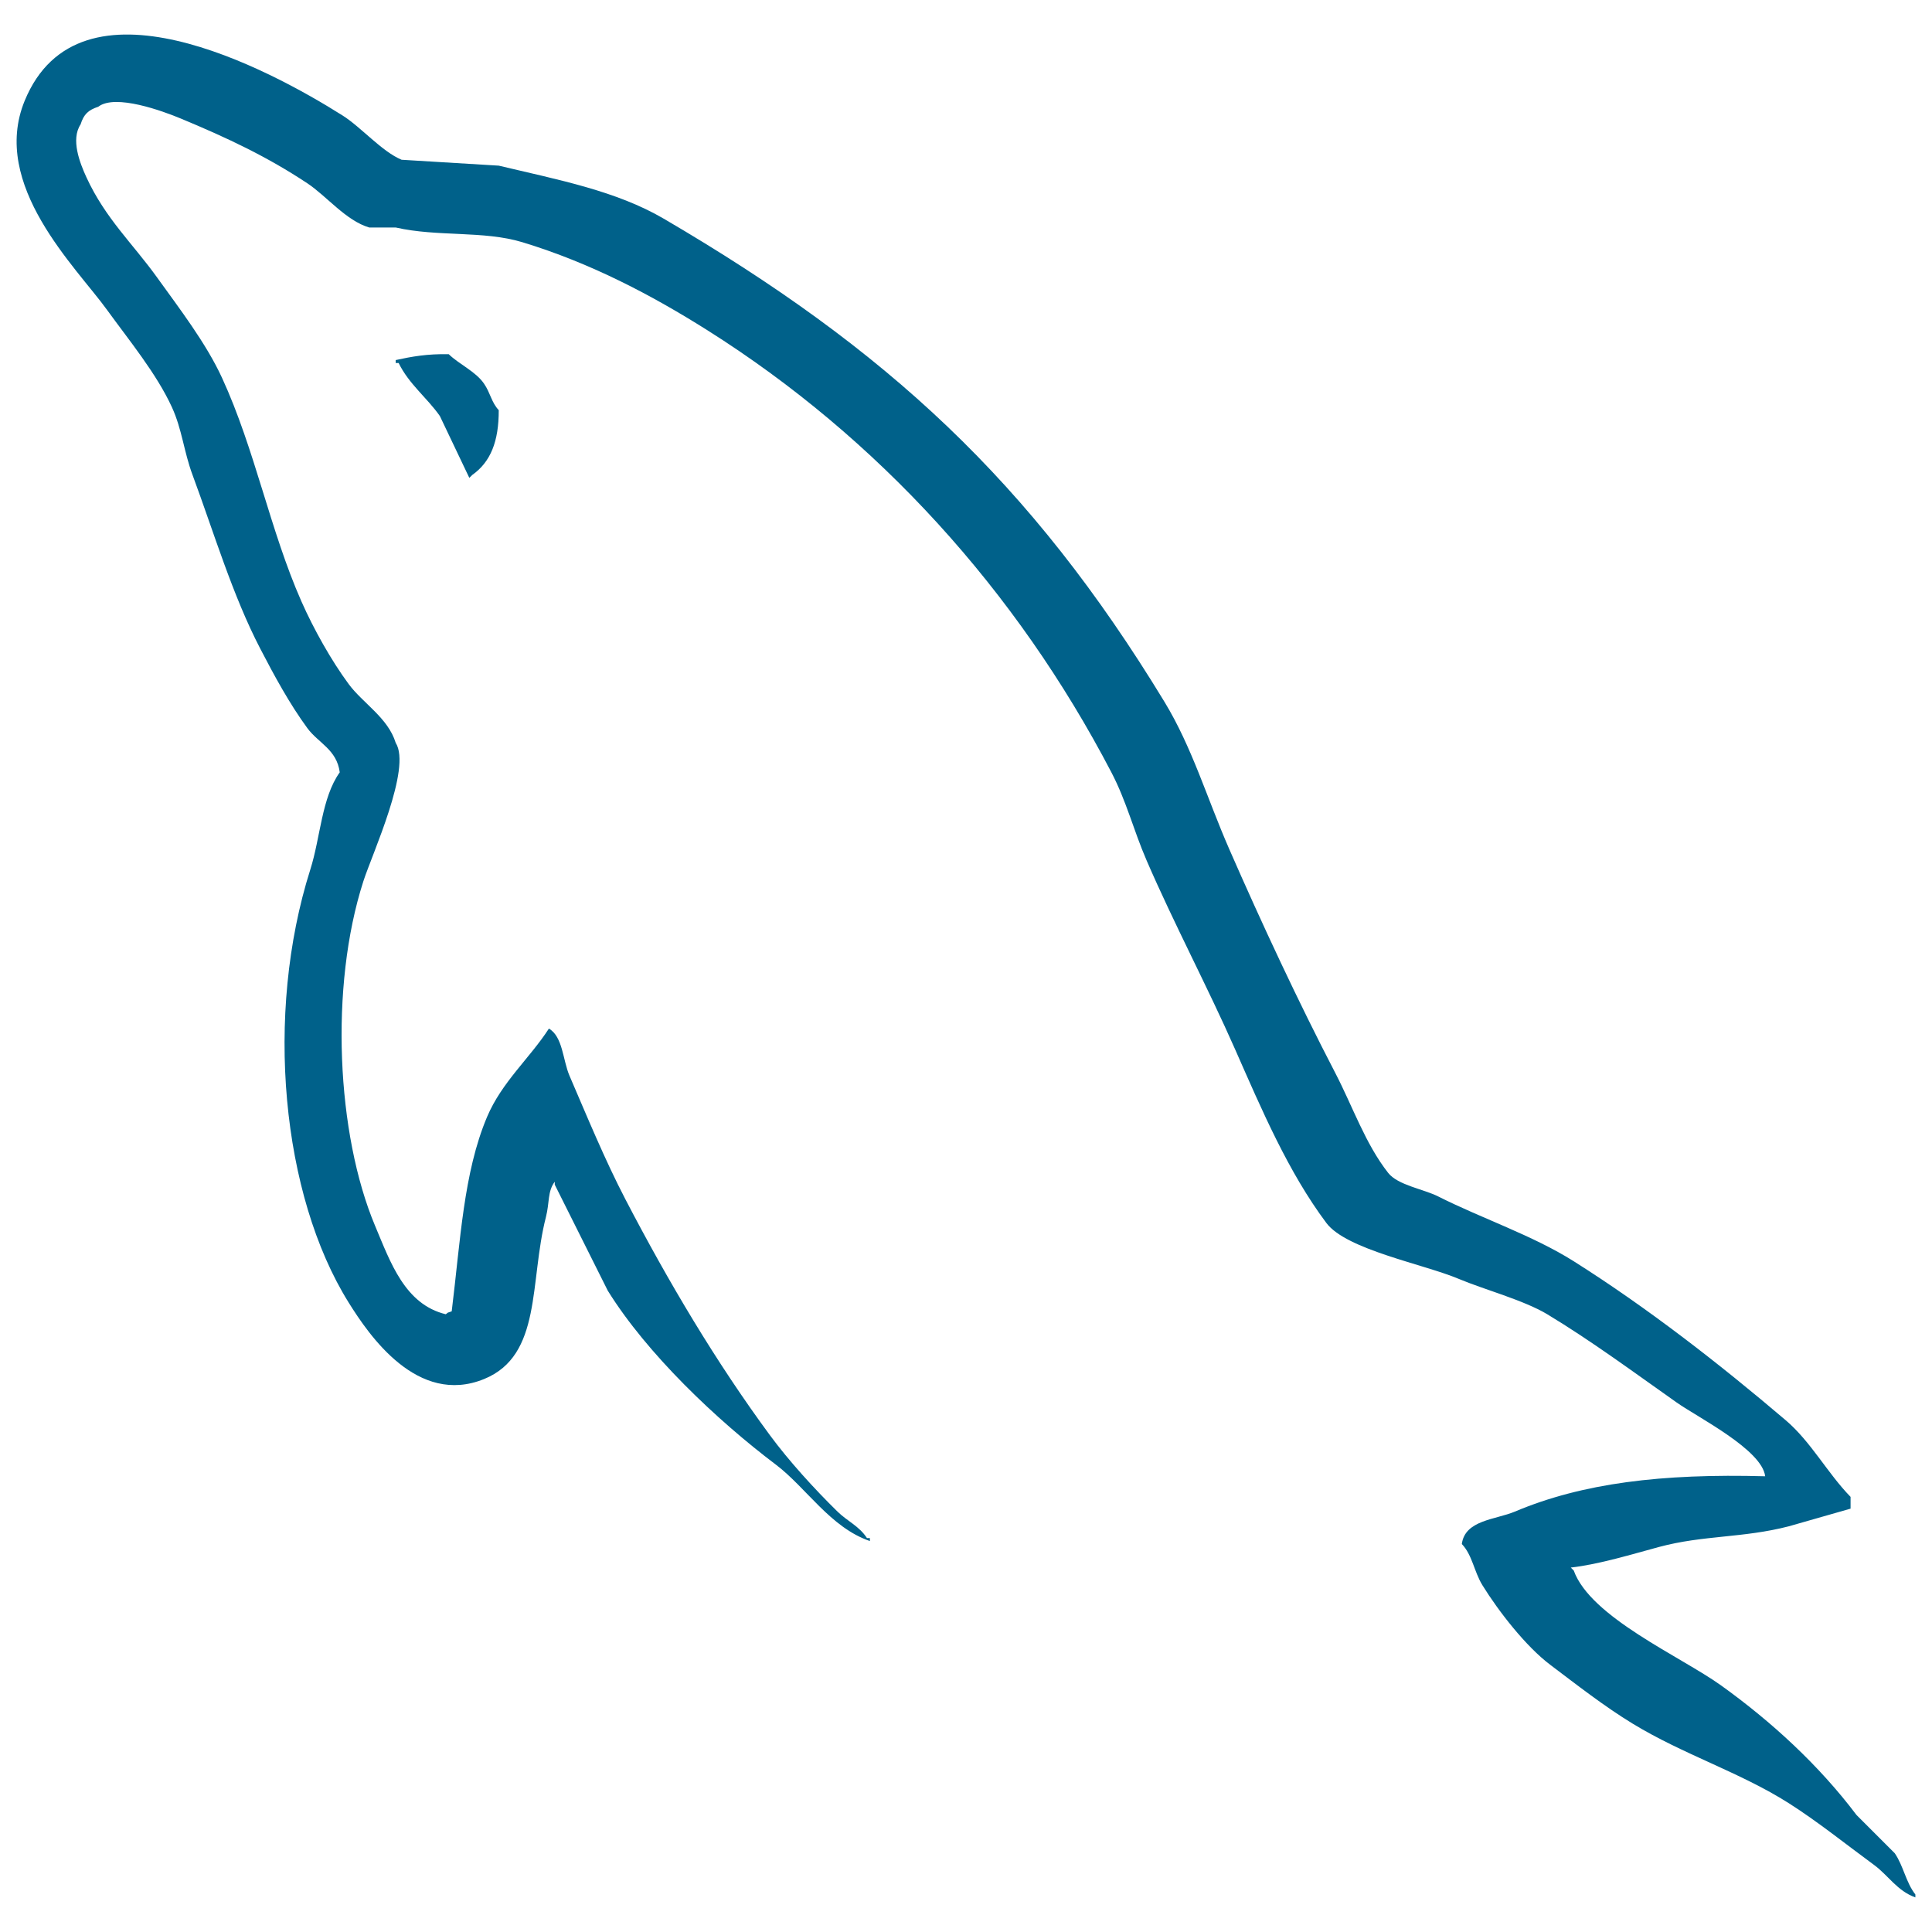
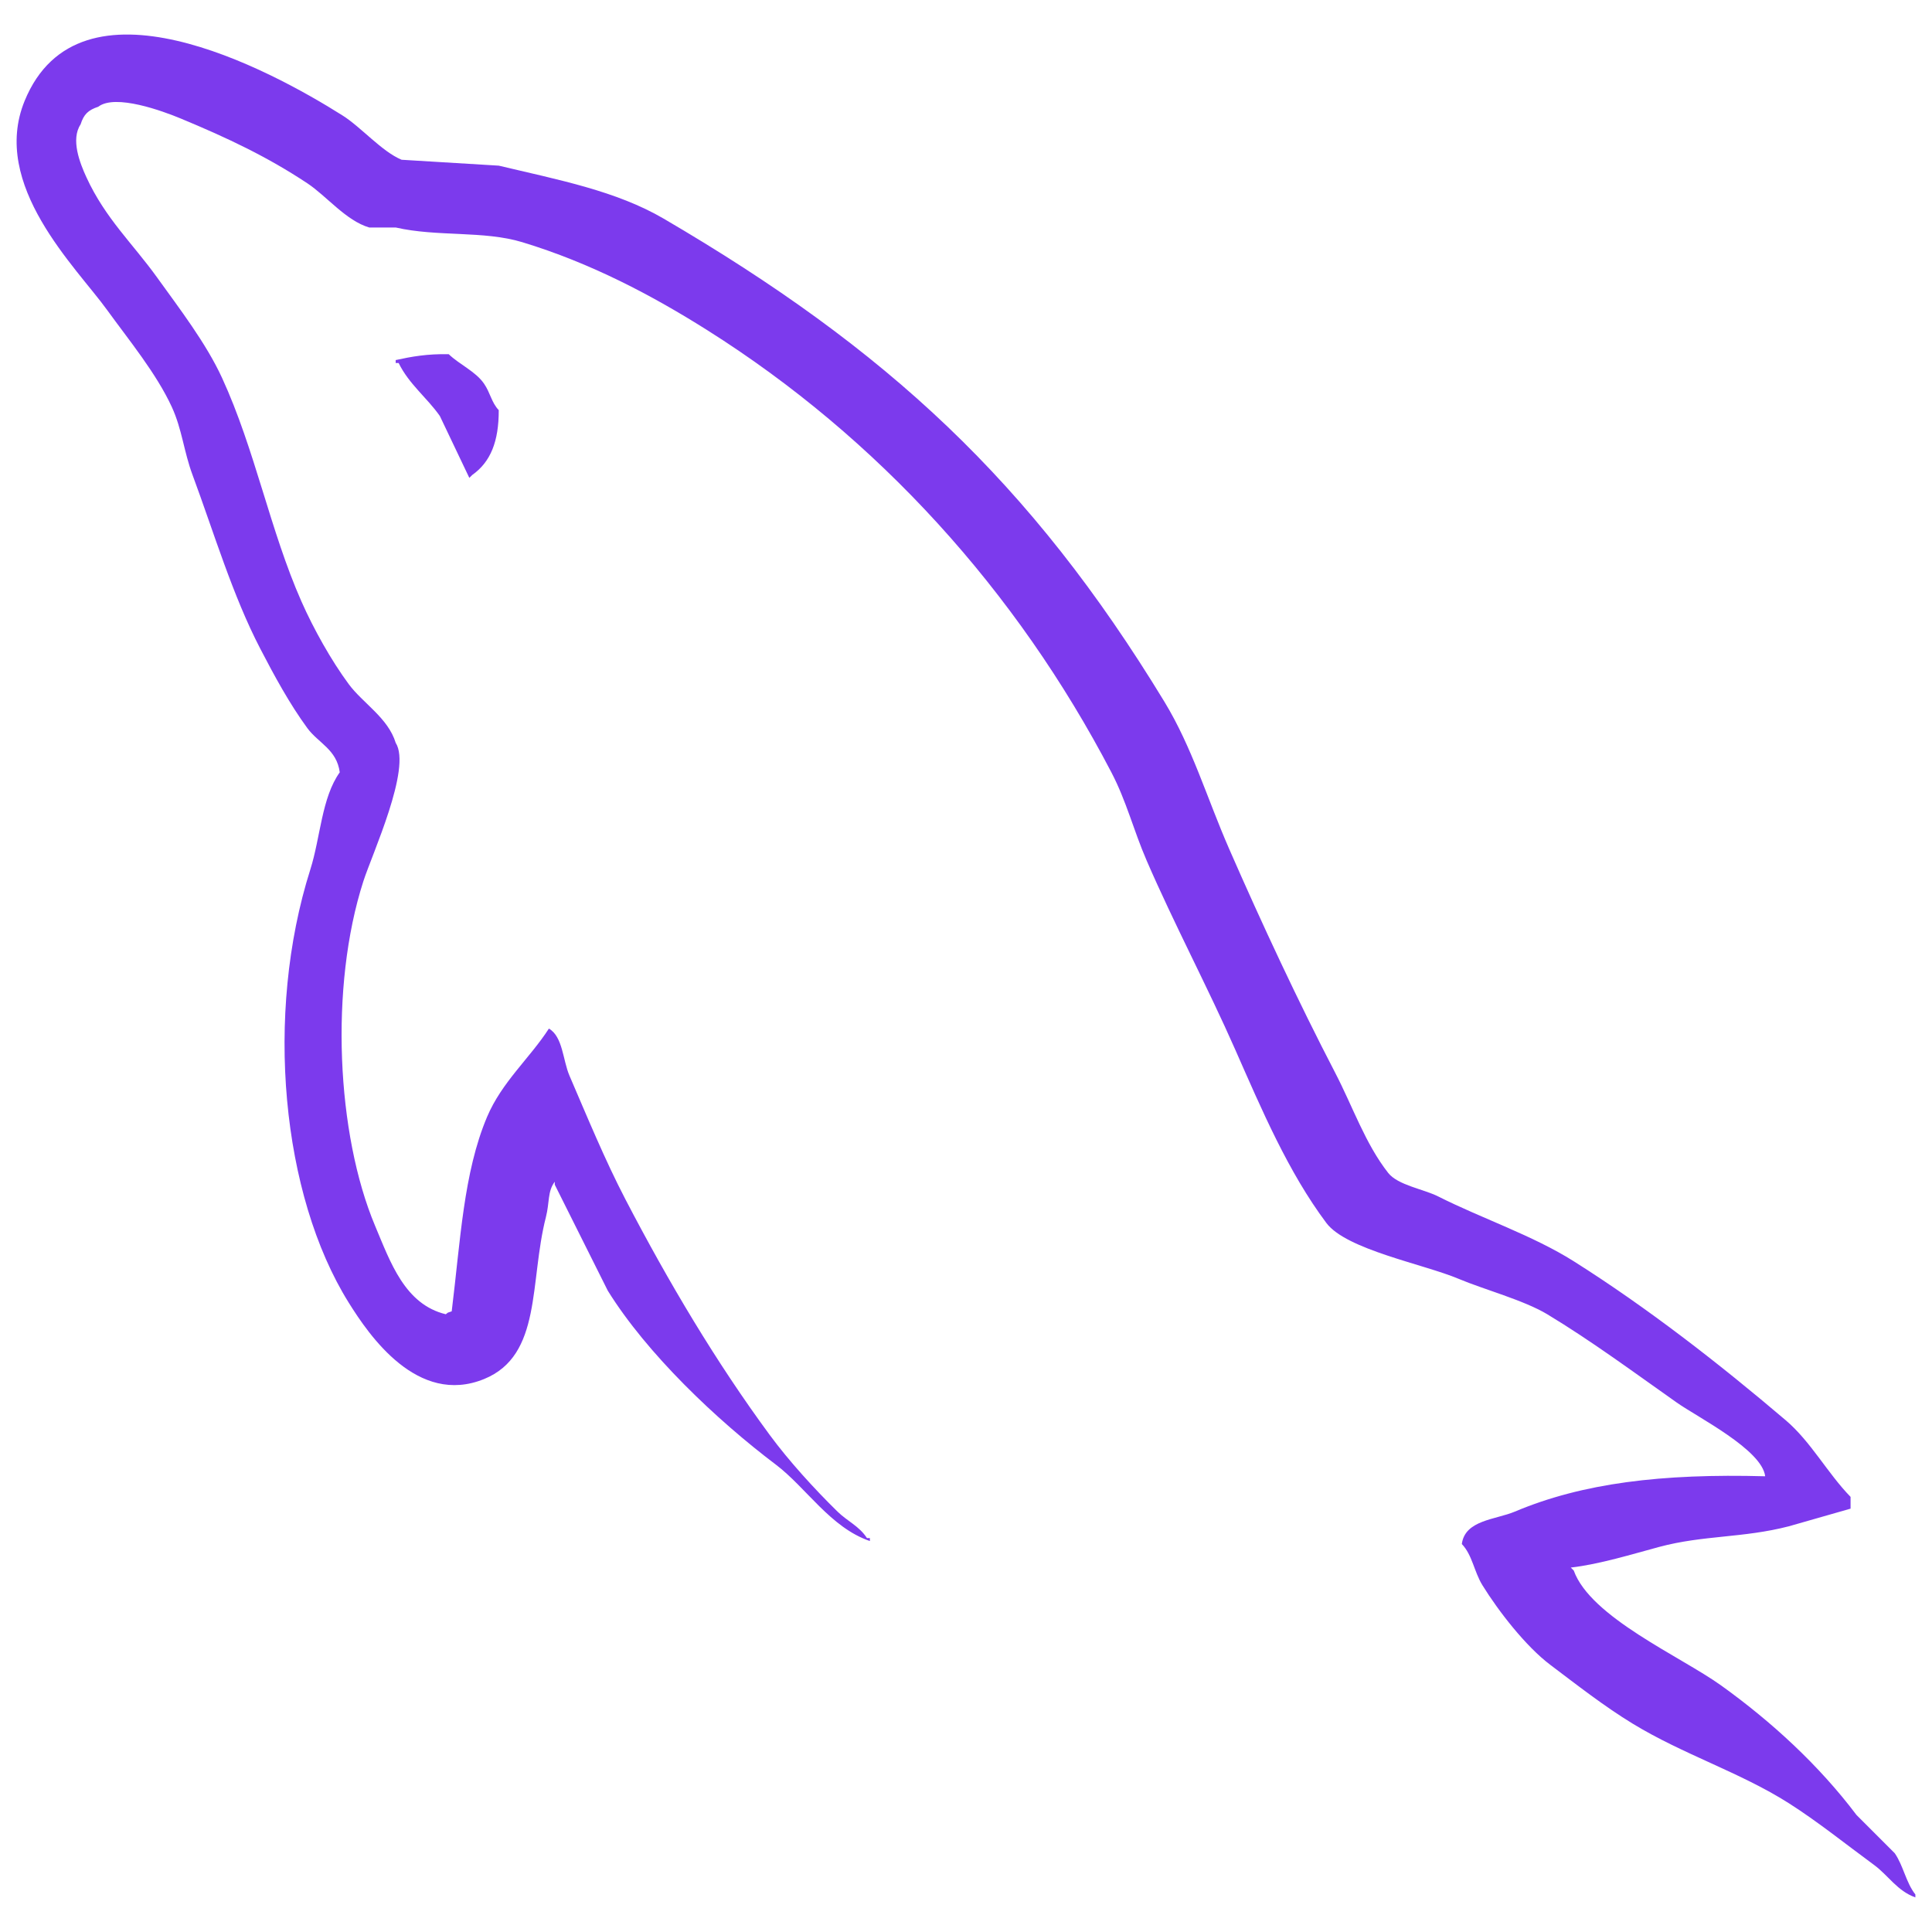
<svg xmlns="http://www.w3.org/2000/svg" viewBox="0 0 128 128">
-   <path fill="#00618A" d="M116.948 97.807c-6.863-.187-12.104.452-16.585 2.341-1.273.537-3.305.552-3.513 2.147.7.733.809 1.829 1.365 2.731 1.07 1.73 2.876 4.052 4.488 5.268 1.762 1.33 3.577 2.751 5.465 3.902 3.358 2.047 7.107 3.217 10.34 5.268 1.906 1.21 3.799 2.733 5.658 4.097.92.675 1.537 1.724 2.732 2.147v-.194c-.628-.8-.79-1.898-1.366-2.733l-2.537-2.537c-2.48-3.292-5.629-6.184-8.976-8.585-2.669-1.916-8.642-4.504-9.755-7.609l-.195-.195c1.892-.214 4.107-.898 5.854-1.367 2.934-.786 5.556-.583 8.585-1.365l4.097-1.171v-.78c-1.531-1.571-2.623-3.651-4.292-5.073-4.37-3.72-9.138-7.437-14.048-10.537-2.724-1.718-6.089-2.835-8.976-4.292-.971-.491-2.677-.746-3.318-1.562-1.517-1.932-2.342-4.382-3.511-6.633-2.449-4.717-4.854-9.868-7.024-14.831-1.48-3.384-2.447-6.72-4.293-9.756-8.86-14.567-18.396-23.358-33.169-32-3.144-1.838-6.929-2.563-10.929-3.513-2.145-.129-4.292-.26-6.438-.391-1.311-.546-2.673-2.149-3.902-2.927C17.811 4.565 5.257-2.16 1.633 6.682c-2.289 5.581 3.421 11.025 5.462 13.854 1.434 1.982 3.269 4.207 4.293 6.438.674 1.467.79 2.938 1.367 4.489 1.417 3.822 2.652 7.98 4.487 11.511.927 1.788 1.949 3.67 3.122 5.268.718.981 1.951 1.413 2.145 2.927-1.204 1.686-1.273 4.304-1.95 6.44-3.05 9.615-1.899 21.567 2.537 28.683 1.36 2.186 4.567 6.871 8.975 5.073 3.856-1.57 2.995-6.438 4.098-10.732.249-.973.096-1.689.585-2.341v.195l3.513 7.024c2.6 4.187 7.212 8.562 11.122 11.514 2.027 1.531 3.623 4.177 6.244 5.073v-.196h-.195c-.508-.791-1.303-1.119-1.951-1.755-1.527-1.497-3.225-3.358-4.487-5.073-3.556-4.827-6.698-10.11-9.561-15.609-1.368-2.627-2.557-5.523-3.709-8.196-.444-1.03-.438-2.589-1.364-3.122-1.263 1.958-3.122 3.542-4.098 5.854-1.561 3.696-1.762 8.204-2.341 12.878-.342.122-.19.038-.391.194-2.718-.655-3.672-3.452-4.683-5.853-2.554-6.07-3.029-15.842-.781-22.829.582-1.809 3.21-7.501 2.146-9.172-.508-1.666-2.184-2.63-3.121-3.903-1.161-1.574-2.319-3.646-3.124-5.464-2.09-4.731-3.066-10.044-5.267-14.828-1.053-2.287-2.832-4.602-4.293-6.634-1.617-2.253-3.429-3.912-4.683-6.635-.446-.968-1.051-2.518-.391-3.513.21-.671.508-.951 1.171-1.17 1.132-.873 4.284.29 5.462.779 3.129 1.3 5.741 2.538 8.392 4.294 1.271.844 2.559 2.475 4.097 2.927h1.756c2.747.631 5.824.195 8.391.975 4.536 1.378 8.601 3.523 12.292 5.854 11.246 7.102 20.442 17.21 26.732 29.269 1.012 1.942 1.45 3.794 2.341 5.854 1.798 4.153 4.063 8.426 5.852 12.488 1.786 4.052 3.526 8.141 6.05 11.513 1.327 1.772 6.451 2.723 8.781 3.708 1.632.689 4.307 1.409 5.854 2.34 2.953 1.782 5.815 3.903 8.586 5.855 1.383.975 5.64 3.116 5.852 4.879zM29.729 23.466c-1.431-.027-2.443.156-3.513.389v.195h.195c.683 1.402 1.888 2.306 2.731 3.513.65 1.367 1.301 2.732 1.952 4.097l.194-.193c1.209-.853 1.762-2.214 1.755-4.294-.484-.509-.555-1.147-.975-1.755-.556-.811-1.635-1.272-2.339-1.952z" />
+   <path fill="#7c3aed" d="M116.948 97.807c-6.863-.187-12.104.452-16.585 2.341-1.273.537-3.305.552-3.513 2.147.7.733.809 1.829 1.365 2.731 1.07 1.73 2.876 4.052 4.488 5.268 1.762 1.33 3.577 2.751 5.465 3.902 3.358 2.047 7.107 3.217 10.34 5.268 1.906 1.21 3.799 2.733 5.658 4.097.92.675 1.537 1.724 2.732 2.147v-.194c-.628-.8-.79-1.898-1.366-2.733l-2.537-2.537c-2.48-3.292-5.629-6.184-8.976-8.585-2.669-1.916-8.642-4.504-9.755-7.609l-.195-.195c1.892-.214 4.107-.898 5.854-1.367 2.934-.786 5.556-.583 8.585-1.365l4.097-1.171v-.78c-1.531-1.571-2.623-3.651-4.292-5.073-4.37-3.72-9.138-7.437-14.048-10.537-2.724-1.718-6.089-2.835-8.976-4.292-.971-.491-2.677-.746-3.318-1.562-1.517-1.932-2.342-4.382-3.511-6.633-2.449-4.717-4.854-9.868-7.024-14.831-1.48-3.384-2.447-6.72-4.293-9.756-8.86-14.567-18.396-23.358-33.169-32-3.144-1.838-6.929-2.563-10.929-3.513-2.145-.129-4.292-.26-6.438-.391-1.311-.546-2.673-2.149-3.902-2.927C17.811 4.565 5.257-2.16 1.633 6.682c-2.289 5.581 3.421 11.025 5.462 13.854 1.434 1.982 3.269 4.207 4.293 6.438.674 1.467.79 2.938 1.367 4.489 1.417 3.822 2.652 7.98 4.487 11.511.927 1.788 1.949 3.67 3.122 5.268.718.981 1.951 1.413 2.145 2.927-1.204 1.686-1.273 4.304-1.95 6.44-3.05 9.615-1.899 21.567 2.537 28.683 1.36 2.186 4.567 6.871 8.975 5.073 3.856-1.57 2.995-6.438 4.098-10.732.249-.973.096-1.689.585-2.341v.195l3.513 7.024c2.6 4.187 7.212 8.562 11.122 11.514 2.027 1.531 3.623 4.177 6.244 5.073v-.196h-.195c-.508-.791-1.303-1.119-1.951-1.755-1.527-1.497-3.225-3.358-4.487-5.073-3.556-4.827-6.698-10.11-9.561-15.609-1.368-2.627-2.557-5.523-3.709-8.196-.444-1.03-.438-2.589-1.364-3.122-1.263 1.958-3.122 3.542-4.098 5.854-1.561 3.696-1.762 8.204-2.341 12.878-.342.122-.19.038-.391.194-2.718-.655-3.672-3.452-4.683-5.853-2.554-6.07-3.029-15.842-.781-22.829.582-1.809 3.21-7.501 2.146-9.172-.508-1.666-2.184-2.63-3.121-3.903-1.161-1.574-2.319-3.646-3.124-5.464-2.09-4.731-3.066-10.044-5.267-14.828-1.053-2.287-2.832-4.602-4.293-6.634-1.617-2.253-3.429-3.912-4.683-6.635-.446-.968-1.051-2.518-.391-3.513.21-.671.508-.951 1.171-1.17 1.132-.873 4.284.29 5.462.779 3.129 1.3 5.741 2.538 8.392 4.294 1.271.844 2.559 2.475 4.097 2.927h1.756c2.747.631 5.824.195 8.391.975 4.536 1.378 8.601 3.523 12.292 5.854 11.246 7.102 20.442 17.21 26.732 29.269 1.012 1.942 1.45 3.794 2.341 5.854 1.798 4.153 4.063 8.426 5.852 12.488 1.786 4.052 3.526 8.141 6.05 11.513 1.327 1.772 6.451 2.723 8.781 3.708 1.632.689 4.307 1.409 5.854 2.34 2.953 1.782 5.815 3.903 8.586 5.855 1.383.975 5.64 3.116 5.852 4.879zM29.729 23.466c-1.431-.027-2.443.156-3.513.389v.195h.195c.683 1.402 1.888 2.306 2.731 3.513.65 1.367 1.301 2.732 1.952 4.097l.194-.193c1.209-.853 1.762-2.214 1.755-4.294-.484-.509-.555-1.147-.975-1.755-.556-.811-1.635-1.272-2.339-1.952z" />
</svg>
